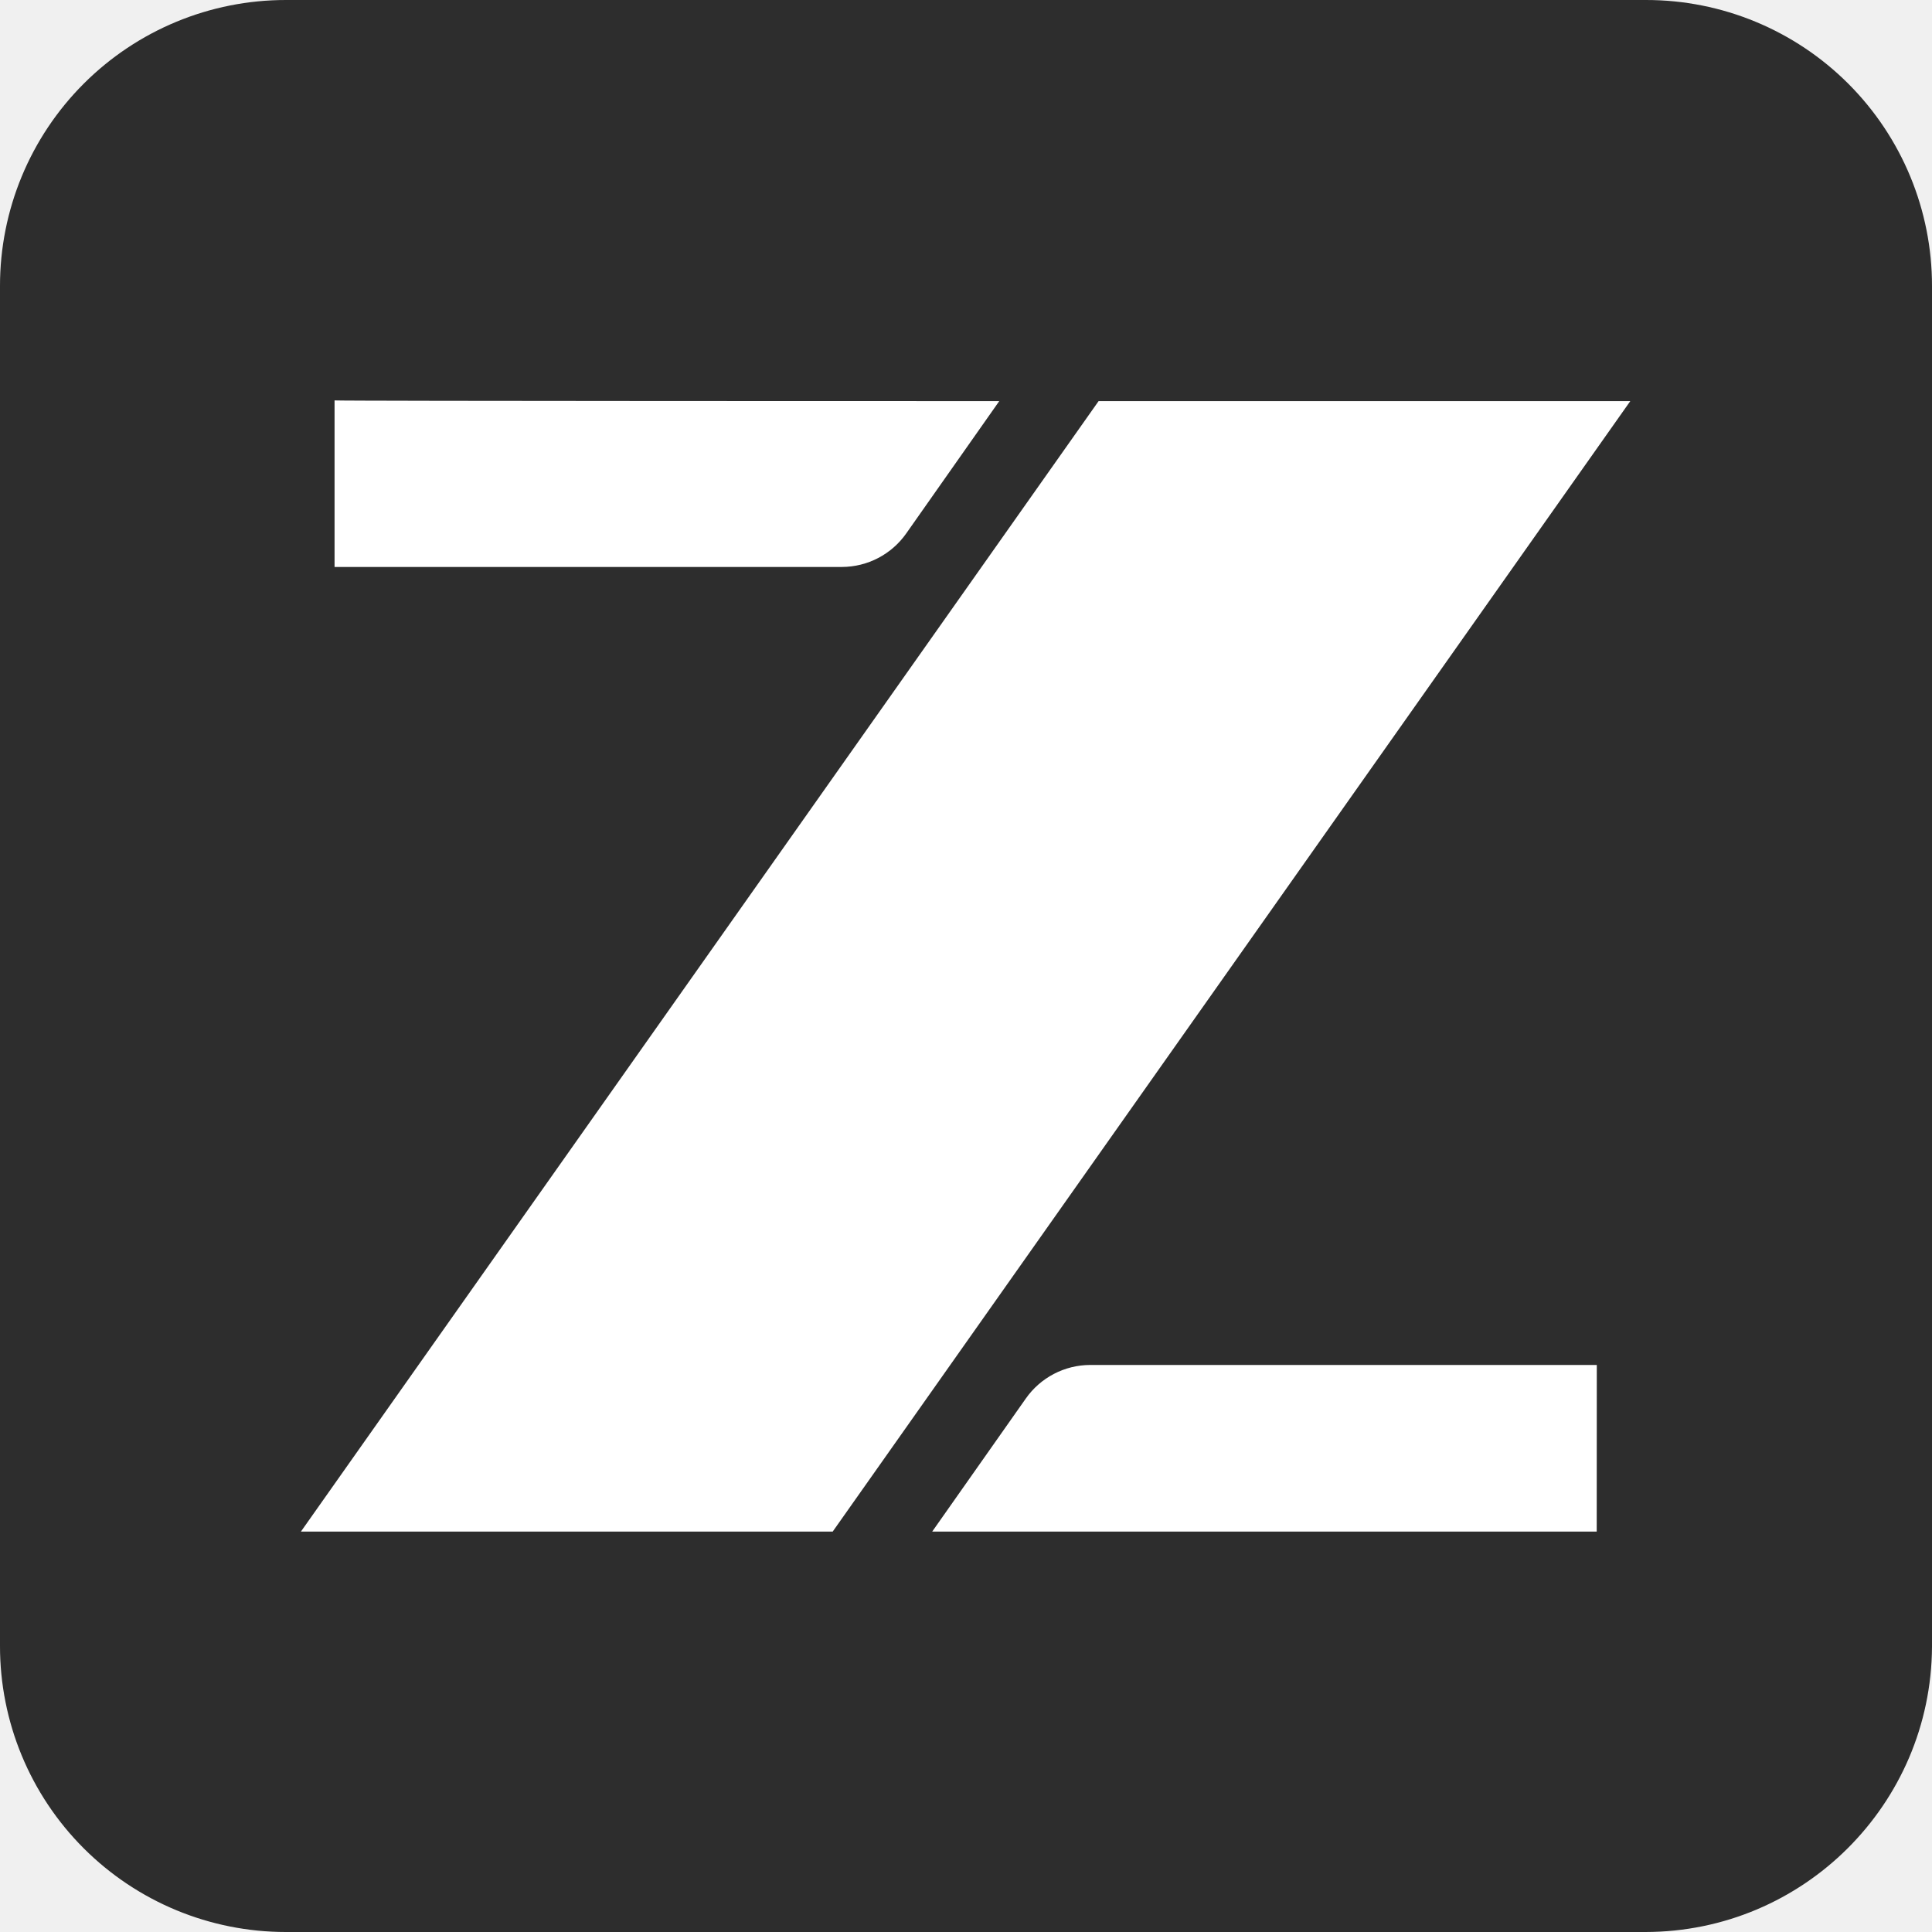
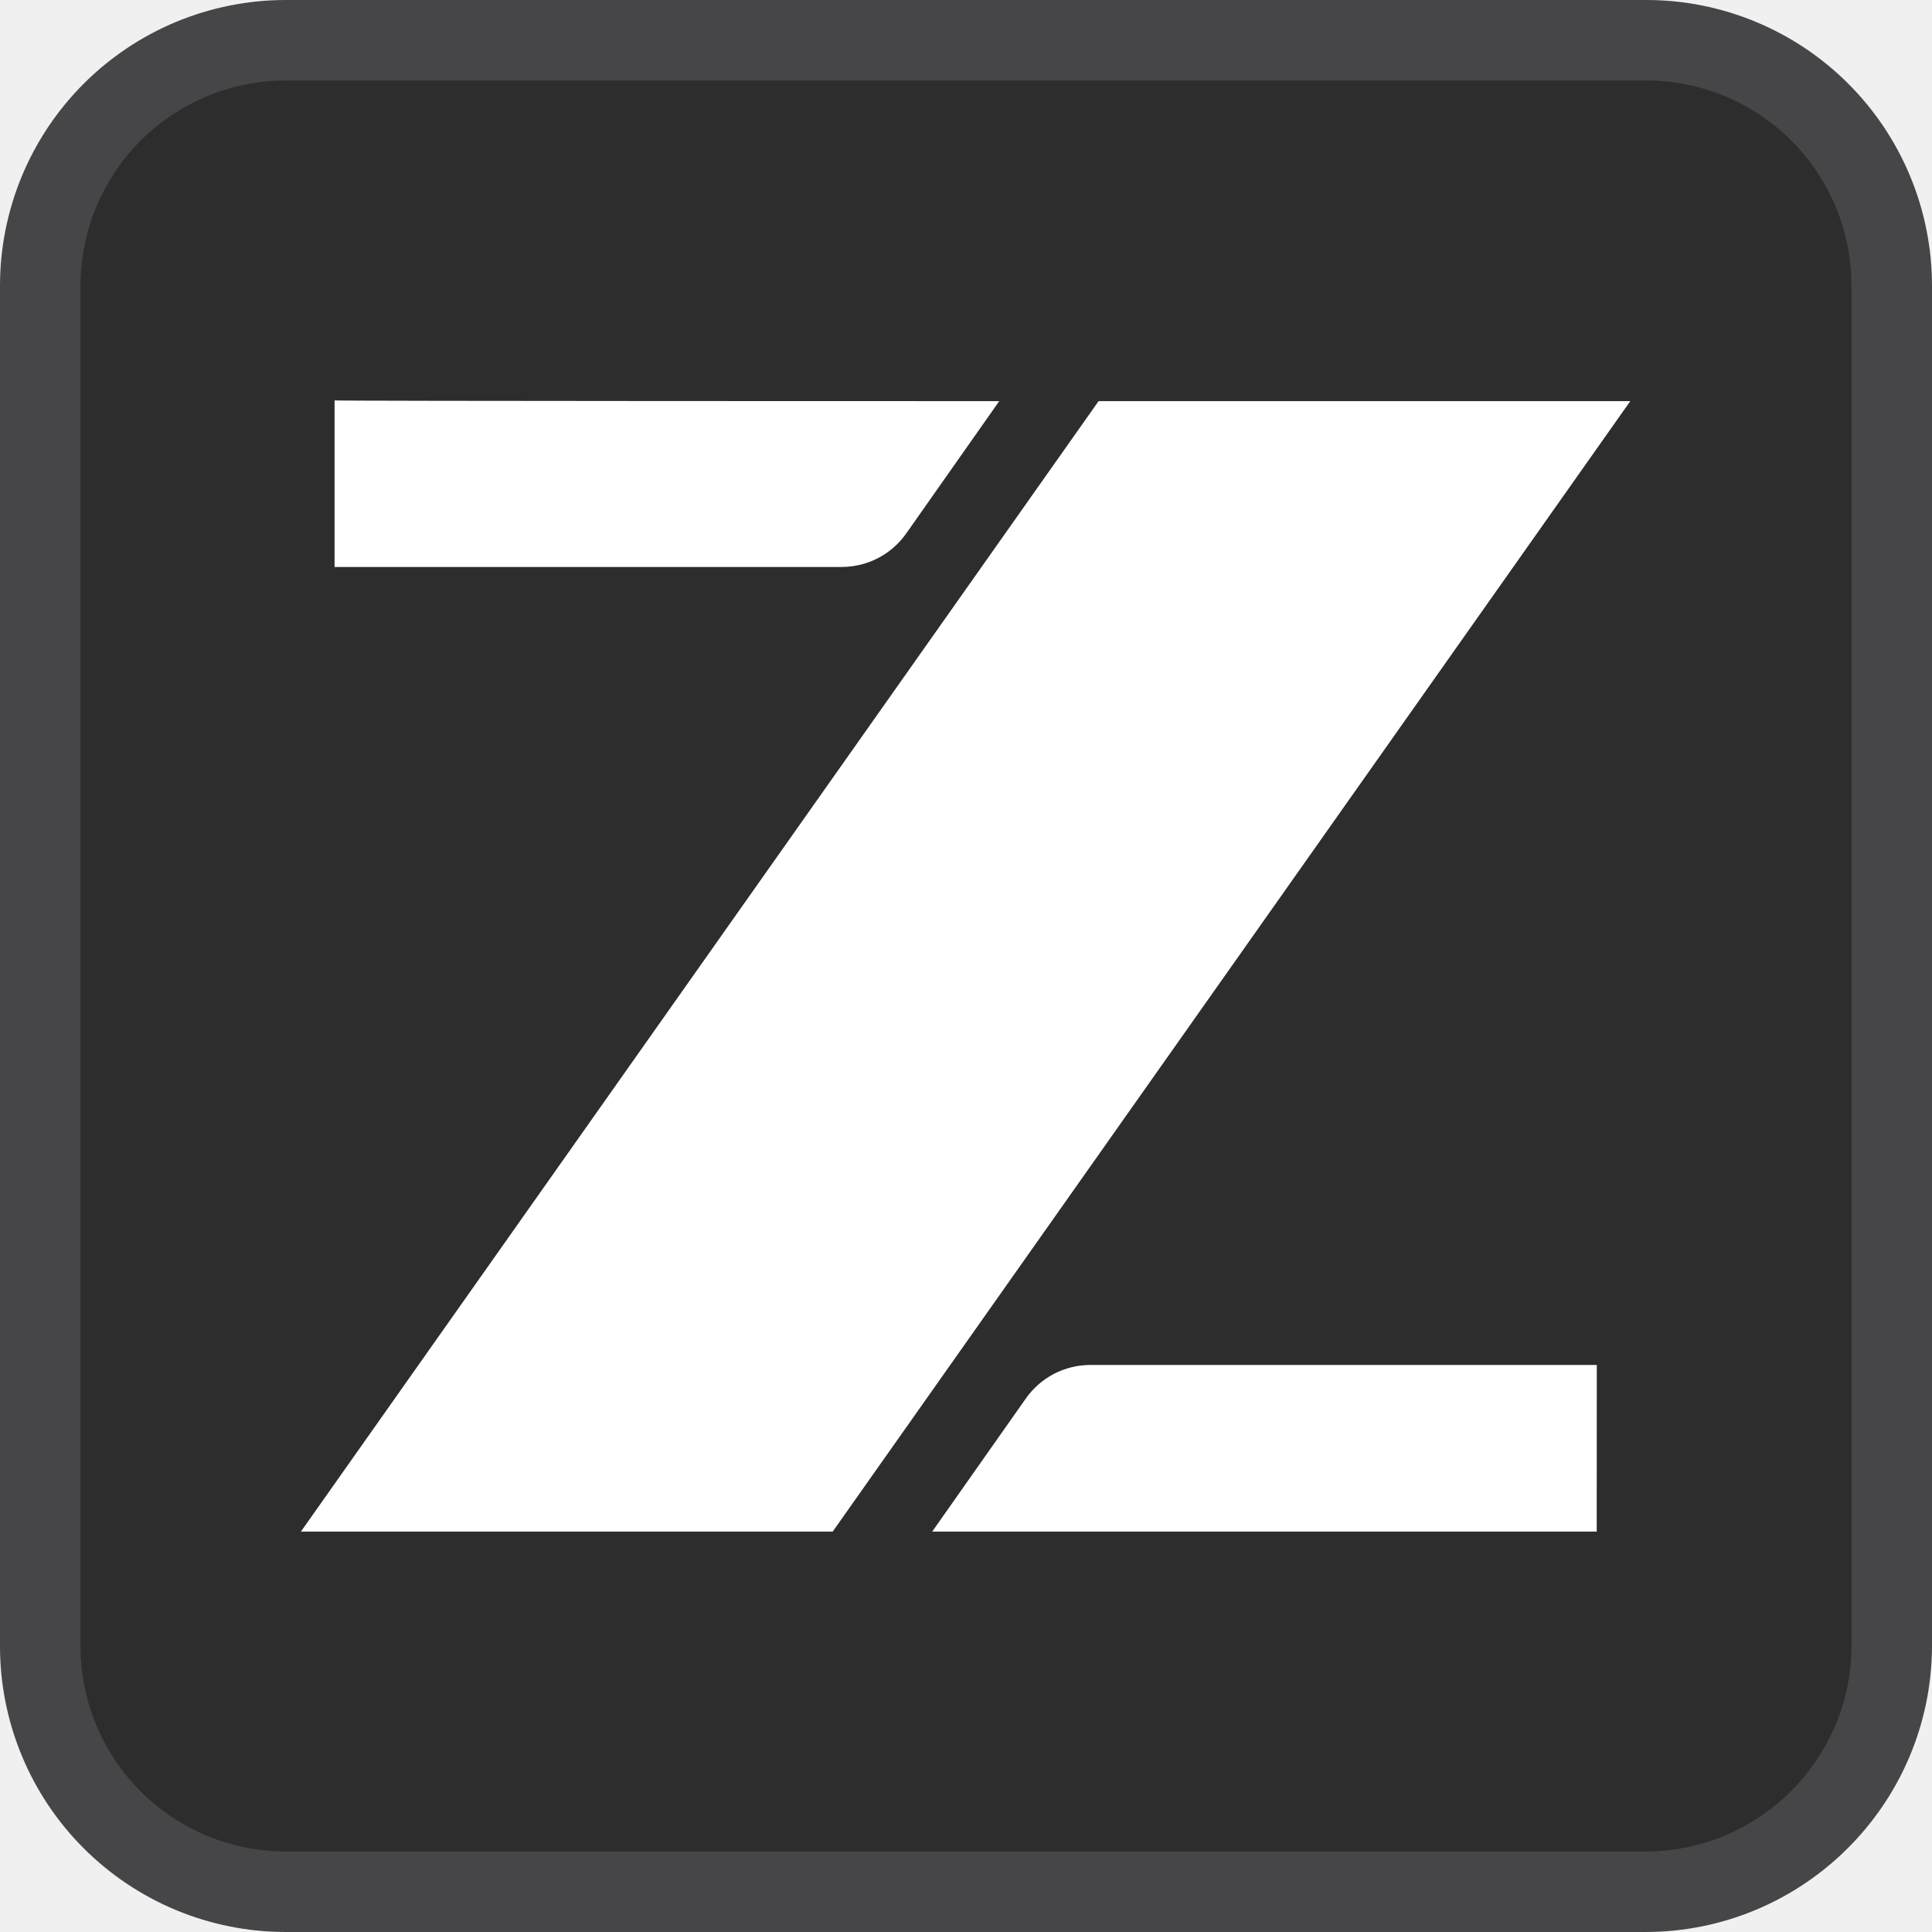
<svg xmlns="http://www.w3.org/2000/svg" fill="none" viewBox="0 0 24 24">
  <g clip-path="url(#a)">
-     <path fill="#2D2D2D" d="M20.44 24H3.551A3.55 3.55 0 0 1 0 20.447V3.553A3.55 3.55 0 0 1 3.552 0h16.896A3.55 3.55 0 0 1 24 3.553v16.903A3.563 3.563 0 0 1 20.44 24" />
+     <path fill="#2D2D2D" stroke="#464649" stroke-miterlimit="10" d="M3.552.5h16.896A3.05 3.05 0 0 1 23.5 3.553v16.903a3.063 3.063 0 0 1-3.06 3.044H3.551A3.05 3.05 0 0 1 .5 20.447V3.553A3.05 3.05 0 0 1 3.552.5Z" />
    <path fill="#fff" d="M10.344 19.026H3.738l9.909-14.043h6.605zm9.491 0H11.58l1.163-1.653a.98.98 0 0 1 .798-.417h6.295zM12.413 4.983l-1.155 1.643a.98.98 0 0 1-.798.417H4.156V4.974c.044.009 8.188.009 8.257.009" />
  </g>
  <defs>
    <clipPath id="a">
      <path fill="#fff" d="M0 0h24v24H0z" />
    </clipPath>
  </defs>
</svg>
